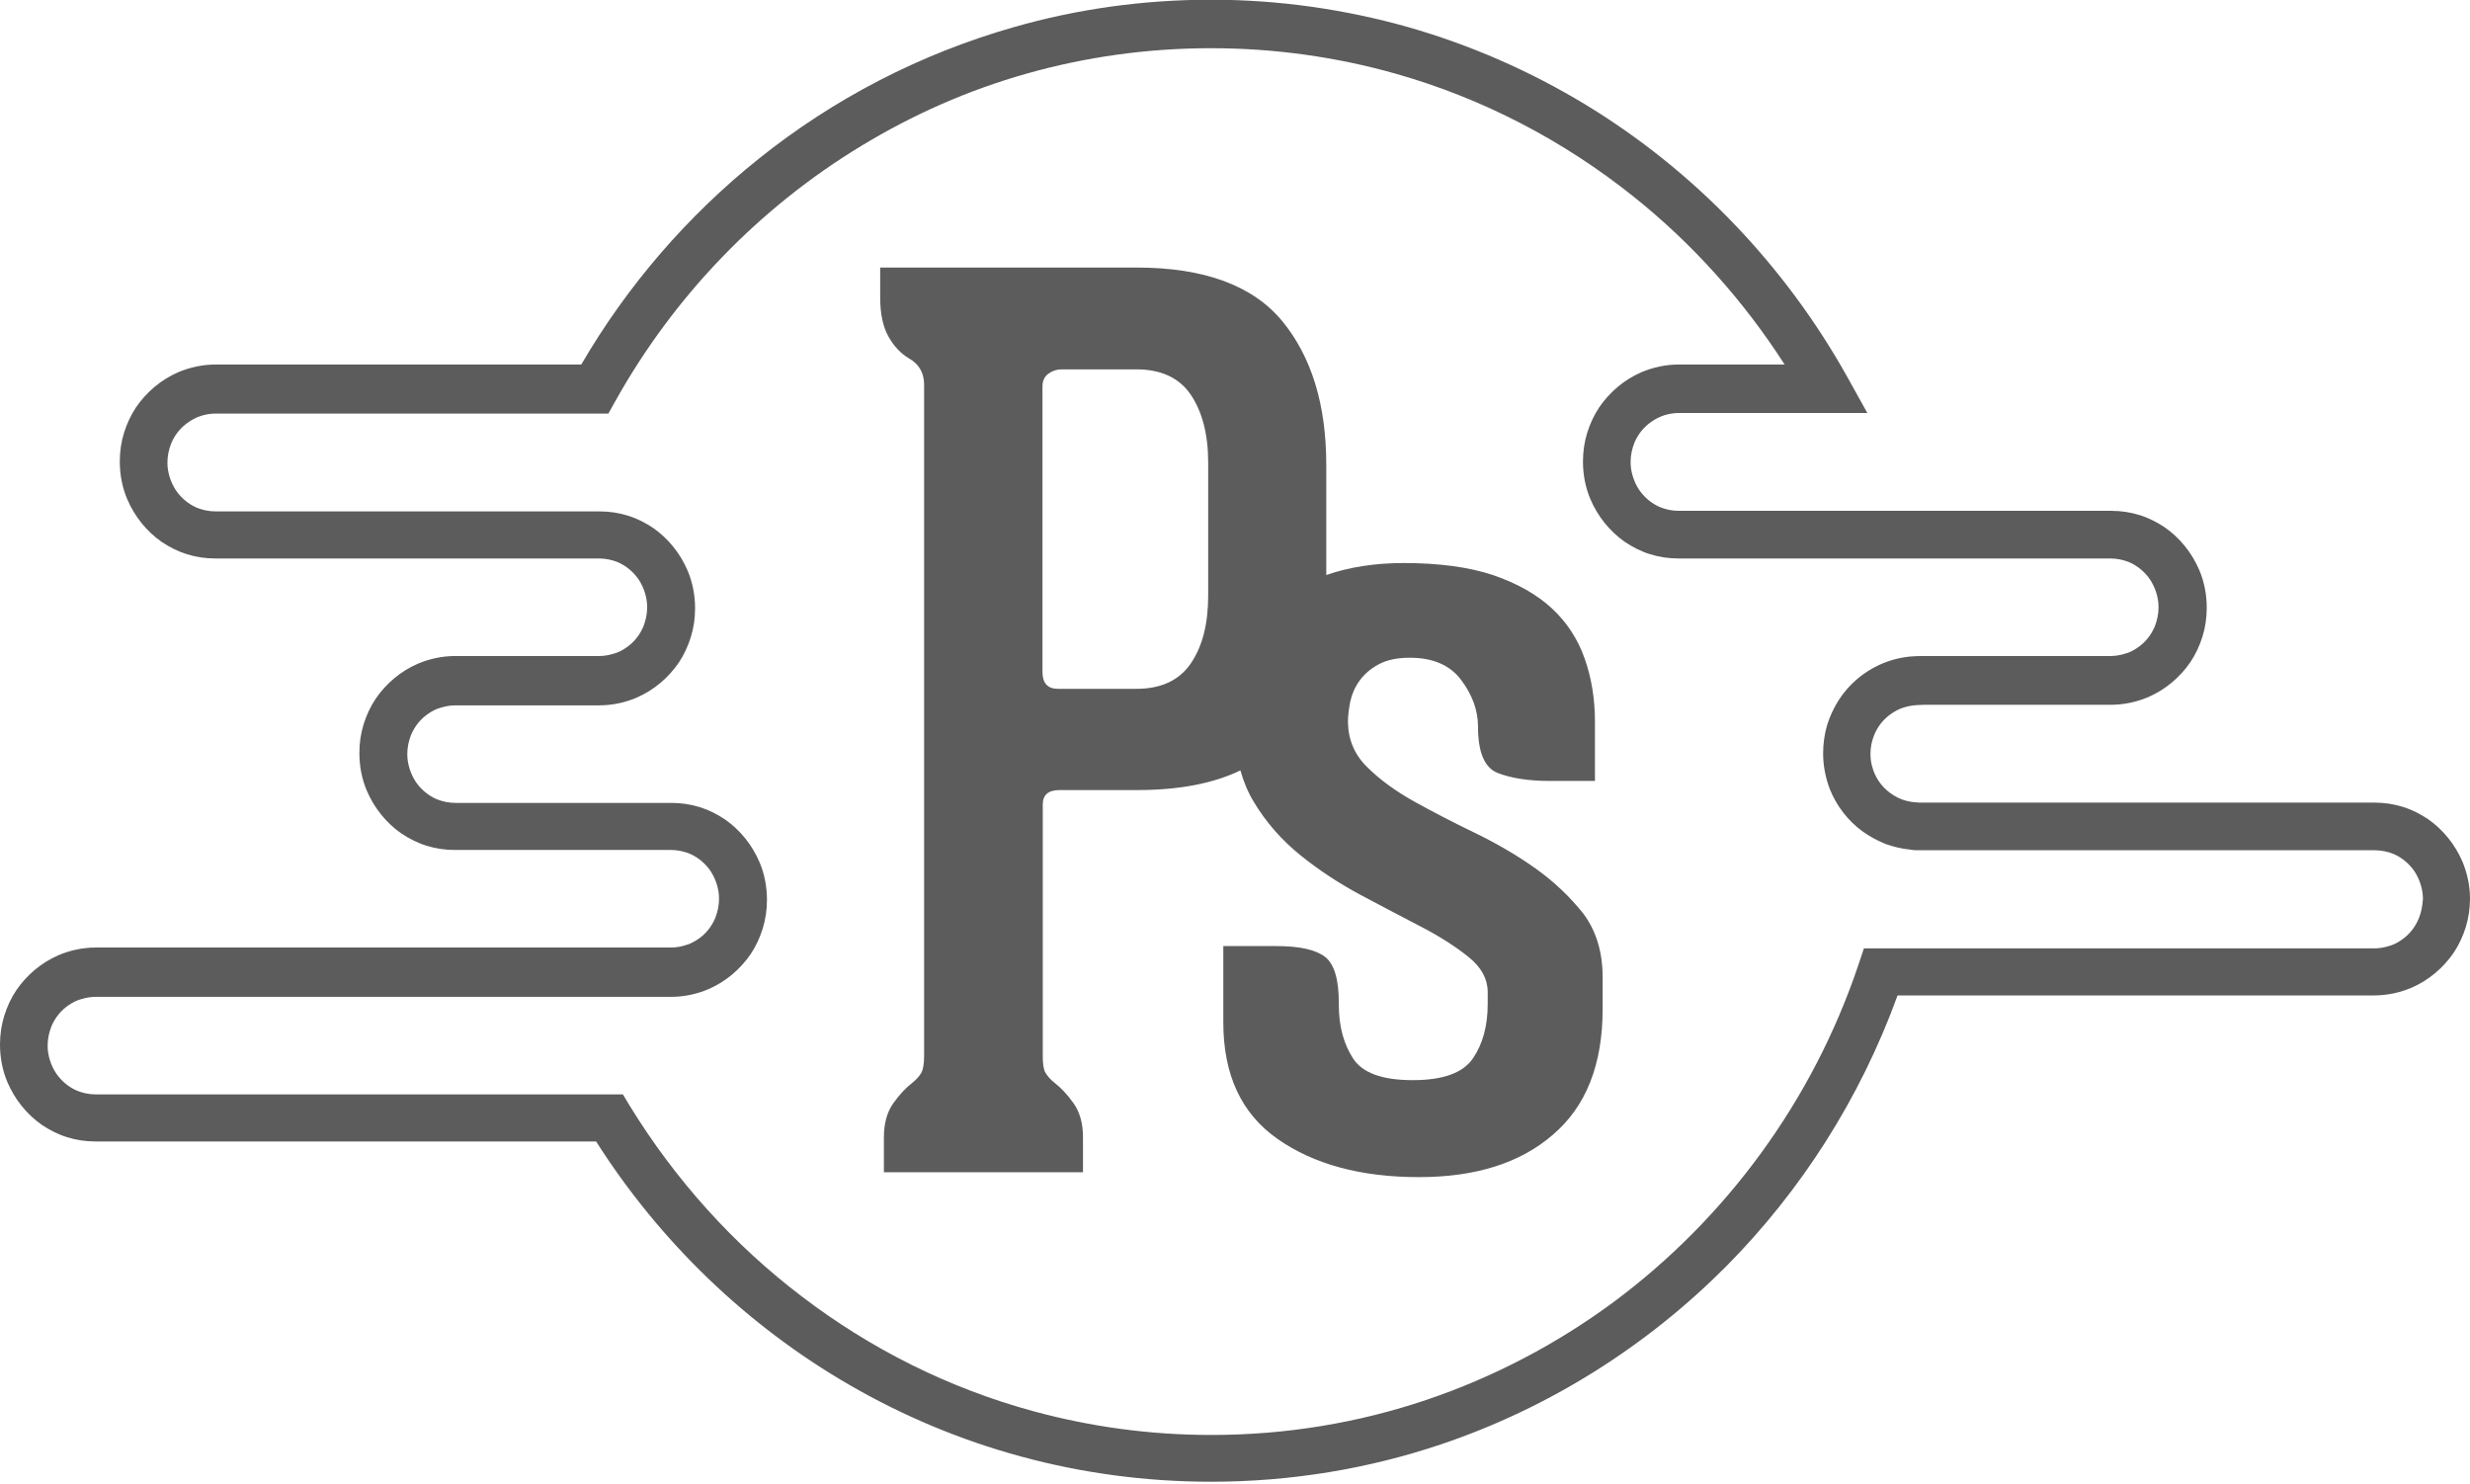
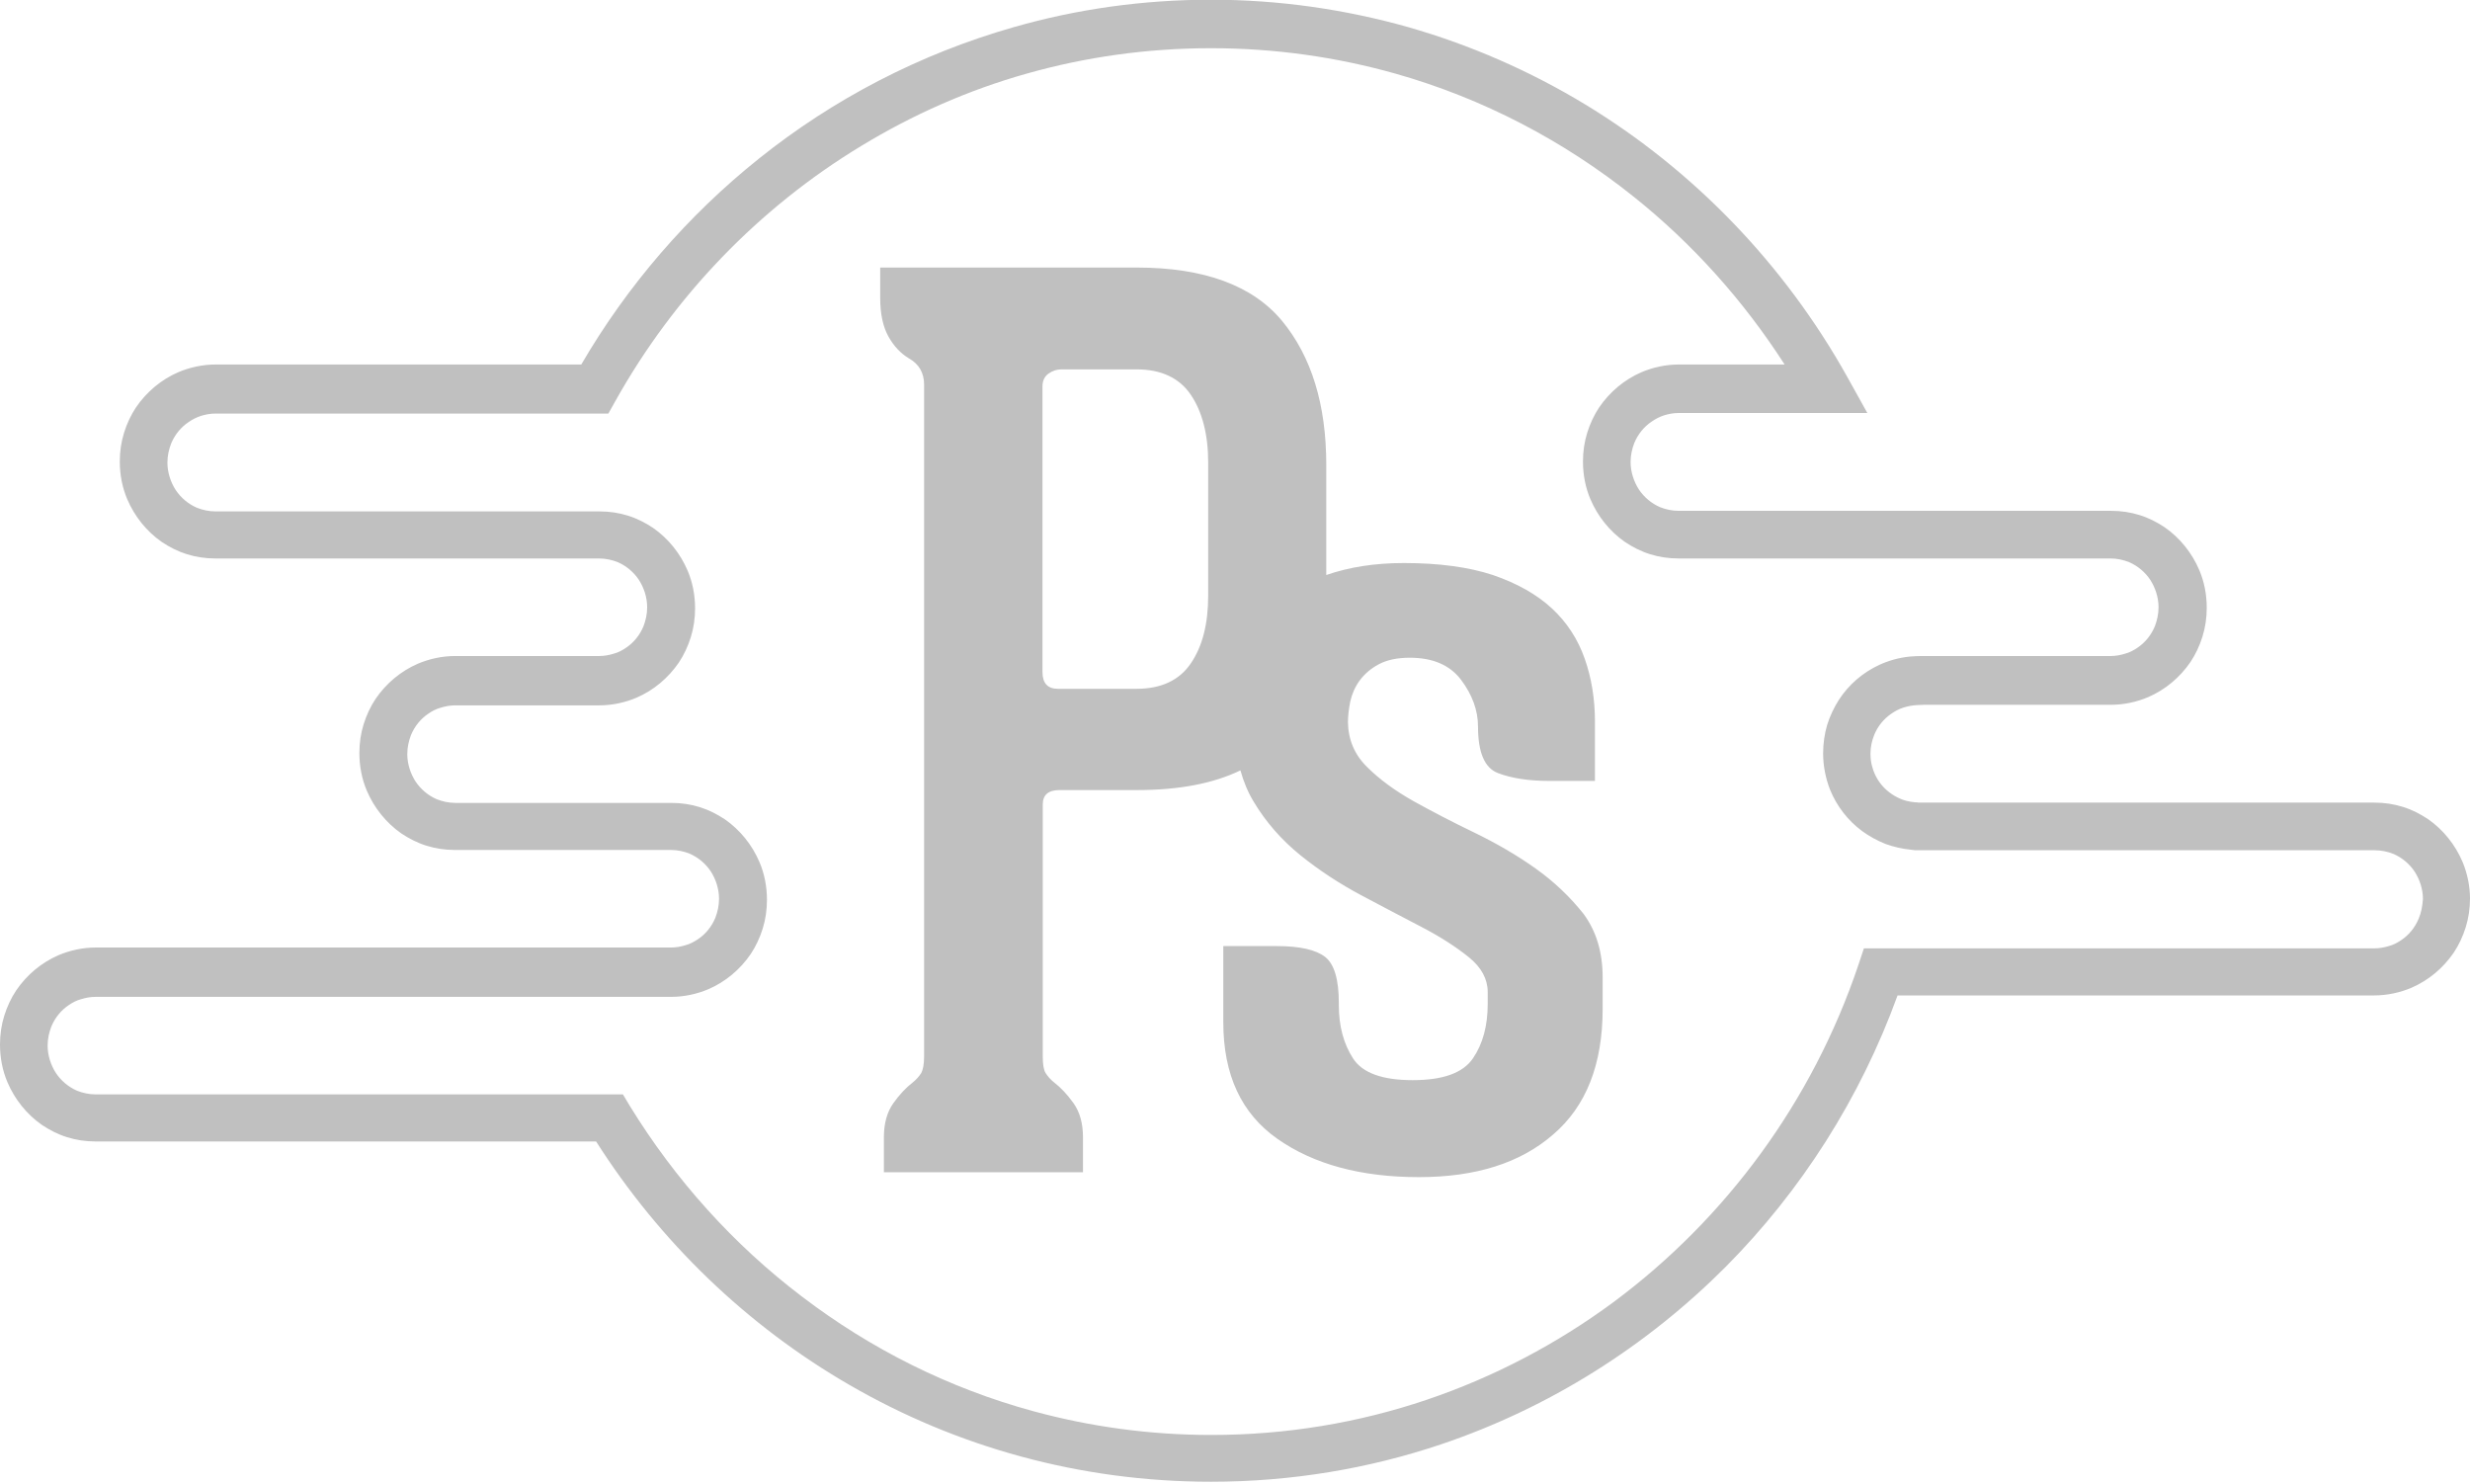
<svg xmlns="http://www.w3.org/2000/svg" viewBox="0 0 866 520" enable-background="new 0 0 866 520">
  <g enable-background="new">
-     <path d="m863.4 302.2c-2.6-6.1-6.8-11.3-12.1-15-2.7-1.8-5.6-3.3-8.8-4.3-3.2-1-6.5-1.5-10-1.5h-159.7c0 0-.1 0-.2 0l-.5-.1h-.6c-2.2-.2-4.3-.7-6.2-1.7-2.8-1.4-5.2-3.5-6.9-6.2-.8-1.3-1.5-2.8-1.9-4.3-.5-1.5-.7-3.2-.7-4.9 0-2.3.5-4.5 1.3-6.5 1.2-3 3.3-5.6 5.9-7.4 1.3-.9 2.7-1.7 4.3-2.2 1.5-.5 3.2-.8 4.9-.9l2.4-.1h65.5c4.6 0 9.1-1 13.1-2.7 6-2.6 11.1-6.9 14.8-12.3 1.8-2.7 3.2-5.7 4.2-8.9 1-3.2 1.5-6.6 1.5-10.1 0-4.7-.9-9.2-2.6-13.2-2.6-6.1-6.8-11.3-12.1-15-2.7-1.8-5.6-3.3-8.8-4.3-3.2-1-6.5-1.5-10-1.5h-151.6c-2.4 0-4.6-.5-6.6-1.3-3-1.3-5.6-3.5-7.4-6.2-.9-1.4-1.6-2.9-2.1-4.5-.5-1.6-.8-3.3-.8-5.1 0-2.4.5-4.6 1.3-6.7 1.3-3.1 3.4-5.7 6.1-7.5 1.3-.9 2.8-1.7 4.4-2.2 1.6-.5 3.3-.8 5-.8h66.2l-7-12.6c-22-39.4-53.8-72.5-92.1-95.7-19.2-11.6-39.9-20.7-61.9-27-22-6.2-45.2-9.6-69.1-9.6-23.9 0-47.1 3.3-69.1 9.6-33 9.4-63.3 25.2-89.4 46.1-24.9 19.9-46.1 44.4-62.3 72.2h-128.2c-4.6 0-9.1 1-13.1 2.7-6 2.6-11.1 6.9-14.8 12.3-1.8 2.7-3.2 5.7-4.2 8.9-1 3.2-1.5 6.6-1.5 10.1 0 4.7.9 9.2 2.6 13.2 2.6 6.1 6.8 11.3 12.1 15 2.7 1.8 5.6 3.3 8.8 4.3 3.2 1 6.5 1.5 10 1.5h134.5c2.4 0 4.6.5 6.6 1.3 3 1.3 5.6 3.5 7.4 6.2.9 1.4 1.6 2.9 2.1 4.5.5 1.6.8 3.3.8 5.1 0 2.4-.5 4.6-1.3 6.7-1.3 3.1-3.4 5.7-6.1 7.5-1.3.9-2.8 1.7-4.4 2.1-1.6.5-3.3.8-5 .8h-50.5c-4.6 0-9.1 1-13.1 2.7-6 2.6-11.1 6.9-14.8 12.3-1.8 2.7-3.2 5.7-4.2 8.9s-1.5 6.6-1.5 10.1c0 4.7.9 9.2 2.6 13.2 2.6 6.1 6.8 11.3 12.1 15 2.7 1.8 5.6 3.3 8.8 4.3 3.2 1 6.5 1.5 10 1.5h75.7c2.4 0 4.6.5 6.6 1.3 3 1.3 5.6 3.5 7.4 6.2.9 1.4 1.6 2.9 2.1 4.5.5 1.6.8 3.3.8 5.1 0 2.4-.5 4.6-1.3 6.7-1.3 3.1-3.4 5.7-6.1 7.5-1.4.9-2.8 1.7-4.4 2.1-1.6.5-3.3.8-5 .8h-201.7c-4.6 0-9.1 1-13.1 2.7-6 2.6-11.1 6.9-14.8 12.3-1.8 2.7-3.2 5.7-4.2 8.9-1 3.2-1.5 6.6-1.5 10.1 0 4.7.9 9.2 2.6 13.2 2.6 6.1 6.8 11.3 12.1 15 2.7 1.8 5.6 3.3 8.8 4.3 3.2 1 6.5 1.5 10 1.5h175.5c22.4 35.2 52.9 64.6 88.9 85.4 37.3 21.6 80.6 33.9 126.7 33.9 28.2 0 55.3-4.6 80.6-13.1 38-12.8 72.1-34.4 99.9-62.3 26.4-26.6 47.1-59 60.2-95.1h167.1c4.6 0 9.1-1 13.1-2.7 6-2.6 11.1-6.9 14.8-12.3 1.8-2.7 3.2-5.7 4.2-8.9 1-3.2 1.5-6.6 1.5-10.1 0-4.2-.9-8.7-2.6-12.8m-15.4 19.9c-1.3 3.1-3.4 5.7-6.1 7.5-1.3.9-2.8 1.7-4.4 2.1-1.6.5-3.3.8-5 .8h-179l-1.9 5.7c-16.1 47.9-46.5 89.1-86 118.4-19.8 14.6-41.8 26.2-65.5 34.2-23.7 8-49 12.3-75.4 12.3-21.6 0-42.4-2.9-62.3-8.3-29.8-8.1-57.2-21.9-81.2-40.2-24-18.2-44.5-41-60.4-66.9l-2.4-4h-184.8c-2.4 0-4.6-.5-6.6-1.3-3-1.3-5.6-3.5-7.4-6.2-.9-1.4-1.6-2.9-2.1-4.5-.5-1.6-.8-3.3-.8-5.1 0-2.4.5-4.6 1.3-6.7 1.3-3.1 3.4-5.7 6.1-7.5 1.3-.9 2.8-1.7 4.4-2.1 1.6-.5 3.3-.8 5-.8h201.8c4.6 0 9.1-1 13.1-2.7 6-2.6 11.1-6.9 14.8-12.3 1.8-2.7 3.2-5.7 4.2-8.9 1-3.2 1.5-6.6 1.5-10.1 0-4.7-.9-9.2-2.6-13.2-2.6-6.1-6.8-11.3-12.1-15-2.7-1.8-5.6-3.3-8.8-4.3-3.2-1-6.5-1.5-10-1.5h-75.7c-2.4 0-4.6-.5-6.6-1.3-3-1.3-5.6-3.5-7.4-6.2-.9-1.4-1.6-2.9-2.1-4.5-.5-1.6-.8-3.3-.8-5.1 0-2.4.5-4.6 1.3-6.7 1.3-3.1 3.4-5.7 6.1-7.5 1.3-.9 2.8-1.7 4.4-2.1 1.6-.5 3.3-.8 5-.8h50.5c4.6 0 9.1-1 13.1-2.7 6-2.6 11.1-6.9 14.8-12.3 1.8-2.7 3.2-5.7 4.2-8.9 1-3.2 1.5-6.6 1.5-10.1 0-4.7-.9-9.2-2.6-13.2-2.6-6.1-6.8-11.3-12.1-15-2.7-1.8-5.6-3.3-8.8-4.3-3.2-1-6.5-1.5-10-1.5h-134.6c-2.4 0-4.6-.5-6.6-1.3-3-1.3-5.6-3.5-7.4-6.2-.9-1.4-1.6-2.9-2.1-4.5-.5-1.6-.8-3.3-.8-5.1 0-2.4.5-4.6 1.3-6.7 1.3-3.1 3.4-5.7 6.1-7.5 1.3-.9 2.8-1.7 4.4-2.2 1.6-.5 3.3-.8 5-.8h137.8l2.4-4.3c20.6-36.9 50.4-67.8 86.2-89.5 18.1-11 37.5-19.6 58.1-25.4 20.5-5.8 42.2-8.9 64.6-8.9 22.4 0 44 3.1 64.6 8.9 30.8 8.7 59.1 23.6 83.5 43.1 20.7 16.5 38.6 36.5 53 58.9h-37.1c-4.6 0-9.1 1-13.1 2.7-6 2.6-11.1 6.9-14.8 12.3-1.8 2.7-3.2 5.7-4.2 8.9-1 3.2-1.5 6.6-1.5 10.1 0 4.7.9 9.2 2.6 13.2 2.6 6.1 6.8 11.3 12.1 15 2.7 1.8 5.6 3.3 8.8 4.3 3.2 1 6.5 1.5 10 1.5h151.4c2.4 0 4.6.5 6.6 1.3 3 1.3 5.6 3.5 7.4 6.2.9 1.4 1.6 2.9 2.1 4.5.5 1.6.8 3.3.8 5.1 0 2.4-.5 4.6-1.3 6.7-1.3 3.1-3.4 5.7-6.1 7.5-1.3.9-2.8 1.7-4.4 2.1-1.6.5-3.3.8-5 .8h-66.3c-1.1 0-3.2.1-4.2.2-3.8.4-7.3 1.4-10.6 2.9-5.8 2.7-10.7 6.9-14.2 12.3-1.7 2.7-3.1 5.6-4.1 8.8-.9 3.1-1.4 6.5-1.4 9.9 0 4.5.9 8.8 2.4 12.7 2.4 5.9 6.3 10.9 11.3 14.6 2.5 1.8 5.2 3.3 8.2 4.5 2.8 1 5.7 1.7 8.8 2 .3 0 .5.1.7.1.6.1 1.1.1 1.4.1.4 0 .6 0 .7 0h159.9c2.4 0 4.6.5 6.6 1.3 3 1.3 5.6 3.5 7.4 6.2.9 1.4 1.6 2.9 2.1 4.5.5 1.6.8 3.3.8 5.1-.2 2.6-.6 4.8-1.5 6.9m-309.6-17.6c-6.6-4.7-13.7-8.8-21.3-12.5-7.7-3.7-14.8-7.4-21.3-11-6.6-3.7-12.1-7.7-16.5-12.1-4.4-4.3-6.6-9.6-6.7-15.7 0-2.2.3-4.6.8-7.2.6-2.7 1.7-5.2 3.3-7.4 1.7-2.3 3.9-4.2 6.7-5.7 2.8-1.5 6.4-2.3 10.9-2.3 8.1 0 14.1 2.6 18 7.8 3.9 5.2 5.9 10.7 5.9 16.3 0 9.1 2.3 14.5 6.9 16.3 4.6 1.8 10.7 2.8 18.2 2.8h15.9v-20.8c0-7.9-1.2-15.3-3.6-22.1-2.4-6.8-6.2-12.7-11.5-17.6-5.3-4.9-12.2-8.8-20.7-11.7-8.5-2.8-18.9-4.2-31.2-4.2-10.1 0-19.1 1.4-27.2 4.2v-38.6c0-21.2-5.2-38-15.5-50.5-10.3-12.4-27.3-18.7-51-18.7h-89.9v10.6c0 5.7 1 10.2 2.9 13.6 1.9 3.4 4.3 5.9 7.1 7.6 3.6 2 5.4 5.1 5.4 9.3v235.4c0 2.8-.4 4.8-1 5.9-.7 1.1-1.7 2.3-3.1 3.4-2.2 1.7-4.5 4.1-6.7 7.2-2.2 3.1-3.3 7.1-3.3 11.9v12.3h69.8v-12.3c0-4.8-1.1-8.8-3.3-11.9-2.2-3.1-4.5-5.5-6.7-7.2-1.4-1.1-2.4-2.3-3.1-3.4-.7-1.1-1-3.1-1-5.9v-88.2c0-3.4 1.9-5.1 5.9-5.1h27.2c14.6 0 26.7-2.3 36.2-6.9 1.1 3.9 2.6 7.6 4.6 10.9 4.3 7.2 9.8 13.5 16.5 18.9 6.7 5.4 13.8 10 21.3 14 7.5 4 14.6 7.7 21.3 11.2 6.7 3.5 12.2 7.1 16.5 10.6 4.3 3.5 6.5 7.6 6.5 12.1v4.2c0 7.6-1.7 14-5.2 19.1-3.5 5.1-10.5 7.6-21.1 7.6-10.6 0-17.6-2.5-20.9-7.6-3.3-5.1-5-11.3-5-18.7v-.8c0-8.2-1.6-13.6-4.8-16.1-3.2-2.5-8.9-3.8-16.9-3.8h-18.8v26.7c0 18.4 6.3 32 19 40.9 12.7 8.9 29.2 13.4 49.6 13.4 19.8 0 35.5-4.9 47-14.9 11.6-9.9 17.4-24.6 17.4-44.1v-11c0-8.8-2.2-16.2-6.7-22.3-4.7-5.9-10.2-11.2-16.8-15.9m-114.8-95.7c0 9.9-2 17.8-6.1 23.8-4 5.9-10.4 8.9-19 8.9h-27.6c-3.6 0-5.4-2-5.4-5.9v-100.1c0-2 .7-3.5 2.1-4.5 1.4-1 2.9-1.5 4.6-1.5h26.3c8.6 0 15 3 19 8.9 4 5.9 6.1 13.9 6.1 23.8v46.6" fill="#5c5c5c" fill-rule="evenodd" />
+     <path d="m863.4 302.2c-2.6-6.1-6.8-11.3-12.1-15-2.7-1.8-5.6-3.3-8.8-4.3-3.2-1-6.5-1.5-10-1.5h-159.7c0 0-.1 0-.2 0l-.5-.1h-.6c-2.2-.2-4.3-.7-6.2-1.7-2.8-1.4-5.2-3.5-6.9-6.2-.8-1.3-1.5-2.8-1.9-4.3-.5-1.5-.7-3.2-.7-4.9 0-2.3.5-4.5 1.3-6.5 1.2-3 3.3-5.6 5.9-7.4 1.3-.9 2.7-1.7 4.3-2.2 1.5-.5 3.2-.8 4.9-.9l2.4-.1h65.5c4.6 0 9.1-1 13.1-2.7 6-2.6 11.1-6.9 14.8-12.3 1.8-2.7 3.2-5.7 4.2-8.9 1-3.2 1.5-6.6 1.5-10.1 0-4.7-.9-9.2-2.6-13.2-2.6-6.1-6.8-11.3-12.1-15-2.7-1.8-5.6-3.3-8.8-4.3-3.2-1-6.5-1.5-10-1.5h-151.6c-2.4 0-4.6-.5-6.6-1.3-3-1.3-5.6-3.5-7.4-6.2-.9-1.4-1.6-2.9-2.1-4.5-.5-1.6-.8-3.3-.8-5.1 0-2.4.5-4.6 1.3-6.7 1.3-3.1 3.4-5.7 6.1-7.5 1.3-.9 2.8-1.7 4.4-2.2 1.6-.5 3.3-.8 5-.8h66.2l-7-12.6c-22-39.4-53.8-72.5-92.1-95.7-19.2-11.6-39.9-20.7-61.9-27-22-6.2-45.2-9.6-69.1-9.6-23.9 0-47.1 3.3-69.1 9.6-33 9.4-63.3 25.2-89.4 46.1-24.9 19.9-46.1 44.4-62.3 72.2h-128.2c-4.6 0-9.1 1-13.1 2.7-6 2.6-11.1 6.9-14.8 12.3-1.8 2.7-3.2 5.7-4.2 8.9-1 3.2-1.5 6.6-1.5 10.1 0 4.7.9 9.2 2.6 13.2 2.6 6.1 6.8 11.3 12.1 15 2.7 1.8 5.6 3.3 8.8 4.3 3.2 1 6.5 1.5 10 1.5h134.5c2.4 0 4.6.5 6.6 1.3 3 1.3 5.6 3.5 7.4 6.2.9 1.4 1.6 2.9 2.1 4.5.5 1.6.8 3.3.8 5.1 0 2.4-.5 4.6-1.3 6.7-1.3 3.1-3.4 5.7-6.1 7.5-1.3.9-2.8 1.7-4.4 2.1-1.6.5-3.3.8-5 .8h-50.5c-4.6 0-9.1 1-13.1 2.7-6 2.6-11.1 6.9-14.8 12.3-1.8 2.7-3.2 5.7-4.2 8.9s-1.5 6.6-1.5 10.1c0 4.7.9 9.2 2.6 13.2 2.6 6.1 6.8 11.3 12.1 15 2.7 1.8 5.6 3.3 8.8 4.3 3.2 1 6.5 1.5 10 1.5h75.7c2.4 0 4.6.5 6.6 1.3 3 1.3 5.6 3.5 7.4 6.2.9 1.4 1.6 2.9 2.1 4.5.5 1.6.8 3.3.8 5.1 0 2.4-.5 4.6-1.3 6.7-1.3 3.1-3.4 5.7-6.1 7.5-1.4.9-2.8 1.7-4.4 2.1-1.6.5-3.3.8-5 .8h-201.7c-4.6 0-9.1 1-13.1 2.7-6 2.6-11.1 6.9-14.8 12.3-1.8 2.7-3.2 5.7-4.2 8.9-1 3.2-1.5 6.6-1.5 10.1 0 4.7.9 9.2 2.6 13.2 2.6 6.1 6.8 11.3 12.1 15 2.7 1.8 5.6 3.3 8.8 4.3 3.2 1 6.5 1.5 10 1.5h175.5c22.4 35.2 52.9 64.6 88.9 85.4 37.3 21.6 80.6 33.9 126.7 33.9 28.2 0 55.3-4.6 80.6-13.1 38-12.8 72.1-34.4 99.9-62.3 26.4-26.6 47.1-59 60.2-95.1h167.1c4.6 0 9.1-1 13.1-2.7 6-2.6 11.1-6.9 14.8-12.3 1.8-2.7 3.2-5.7 4.2-8.9 1-3.2 1.5-6.6 1.5-10.1 0-4.2-.9-8.7-2.6-12.8m-15.4 19.9c-1.3 3.1-3.4 5.7-6.1 7.5-1.3.9-2.8 1.7-4.4 2.1-1.6.5-3.3.8-5 .8h-179l-1.9 5.7c-16.1 47.9-46.5 89.1-86 118.4-19.8 14.6-41.8 26.2-65.5 34.2-23.7 8-49 12.3-75.4 12.3-21.6 0-42.4-2.9-62.3-8.3-29.8-8.1-57.2-21.9-81.2-40.2-24-18.2-44.5-41-60.4-66.9l-2.4-4h-184.8c-2.4 0-4.6-.5-6.6-1.3-3-1.3-5.6-3.5-7.4-6.2-.9-1.4-1.6-2.9-2.1-4.5-.5-1.6-.8-3.3-.8-5.1 0-2.4.5-4.6 1.3-6.7 1.3-3.1 3.4-5.7 6.1-7.5 1.3-.9 2.8-1.7 4.4-2.1 1.6-.5 3.3-.8 5-.8h201.8c4.6 0 9.1-1 13.1-2.7 6-2.6 11.1-6.9 14.8-12.3 1.8-2.7 3.2-5.7 4.2-8.9 1-3.2 1.5-6.6 1.5-10.1 0-4.7-.9-9.2-2.6-13.2-2.6-6.1-6.8-11.3-12.1-15-2.7-1.8-5.6-3.3-8.8-4.3-3.2-1-6.5-1.5-10-1.5h-75.7c-2.4 0-4.6-.5-6.6-1.3-3-1.3-5.6-3.5-7.4-6.2-.9-1.4-1.6-2.9-2.1-4.5-.5-1.6-.8-3.3-.8-5.1 0-2.4.5-4.6 1.3-6.7 1.3-3.1 3.4-5.7 6.1-7.5 1.3-.9 2.8-1.7 4.4-2.1 1.6-.5 3.3-.8 5-.8h50.5c4.6 0 9.1-1 13.1-2.7 6-2.6 11.1-6.9 14.8-12.3 1.8-2.7 3.2-5.7 4.2-8.9 1-3.2 1.5-6.6 1.5-10.1 0-4.7-.9-9.2-2.6-13.2-2.6-6.1-6.8-11.3-12.1-15-2.7-1.8-5.6-3.3-8.8-4.3-3.2-1-6.5-1.5-10-1.5h-134.6c-2.4 0-4.6-.5-6.6-1.3-3-1.3-5.6-3.5-7.4-6.2-.9-1.4-1.6-2.9-2.1-4.5-.5-1.6-.8-3.3-.8-5.1 0-2.4.5-4.6 1.3-6.7 1.3-3.1 3.4-5.7 6.1-7.5 1.3-.9 2.8-1.7 4.4-2.2 1.6-.5 3.3-.8 5-.8h137.8l2.4-4.3c20.6-36.9 50.4-67.8 86.2-89.5 18.1-11 37.5-19.6 58.1-25.4 20.5-5.8 42.2-8.9 64.6-8.9 22.4 0 44 3.1 64.6 8.9 30.8 8.7 59.1 23.6 83.5 43.1 20.7 16.5 38.6 36.5 53 58.9h-37.1c-4.6 0-9.1 1-13.1 2.7-6 2.6-11.1 6.9-14.8 12.3-1.8 2.7-3.2 5.7-4.2 8.9-1 3.2-1.5 6.6-1.5 10.1 0 4.7.9 9.2 2.6 13.2 2.6 6.1 6.8 11.3 12.1 15 2.7 1.8 5.6 3.3 8.8 4.3 3.2 1 6.5 1.5 10 1.5h151.4c2.4 0 4.6.5 6.6 1.3 3 1.3 5.6 3.5 7.4 6.2.9 1.4 1.6 2.9 2.1 4.5.5 1.6.8 3.3.8 5.1 0 2.4-.5 4.6-1.3 6.7-1.3 3.1-3.4 5.7-6.1 7.5-1.3.9-2.8 1.7-4.4 2.1-1.6.5-3.3.8-5 .8h-66.3c-1.1 0-3.2.1-4.2.2-3.8.4-7.3 1.4-10.6 2.9-5.8 2.7-10.7 6.9-14.2 12.3-1.7 2.7-3.1 5.6-4.1 8.8-.9 3.1-1.4 6.5-1.4 9.9 0 4.5.9 8.8 2.4 12.7 2.4 5.9 6.3 10.9 11.3 14.6 2.5 1.8 5.2 3.3 8.2 4.5 2.8 1 5.7 1.7 8.8 2 .3 0 .5.1.7.1.6.1 1.1.1 1.4.1.4 0 .6 0 .7 0h159.9c2.4 0 4.6.5 6.6 1.3 3 1.3 5.6 3.5 7.4 6.2.9 1.4 1.6 2.9 2.1 4.5.5 1.6.8 3.3.8 5.1-.2 2.6-.6 4.8-1.5 6.9m-309.6-17.6c-6.6-4.7-13.7-8.8-21.3-12.5-7.7-3.7-14.8-7.4-21.3-11-6.6-3.7-12.1-7.7-16.5-12.1-4.4-4.3-6.6-9.6-6.7-15.7 0-2.2.3-4.6.8-7.2.6-2.7 1.7-5.2 3.3-7.4 1.7-2.3 3.9-4.2 6.7-5.7 2.8-1.5 6.4-2.3 10.9-2.3 8.1 0 14.1 2.6 18 7.8 3.9 5.2 5.9 10.7 5.9 16.3 0 9.1 2.3 14.5 6.9 16.3 4.6 1.8 10.7 2.8 18.2 2.8h15.9v-20.8c0-7.9-1.2-15.3-3.6-22.1-2.4-6.8-6.2-12.7-11.5-17.6-5.3-4.9-12.2-8.8-20.7-11.7-8.5-2.8-18.9-4.2-31.2-4.2-10.1 0-19.1 1.4-27.2 4.2v-38.6c0-21.2-5.2-38-15.5-50.5-10.3-12.4-27.3-18.7-51-18.7h-89.9v10.6c0 5.7 1 10.2 2.9 13.6 1.9 3.4 4.3 5.9 7.1 7.6 3.6 2 5.4 5.1 5.4 9.3v235.4c0 2.8-.4 4.8-1 5.9-.7 1.1-1.7 2.3-3.1 3.4-2.2 1.7-4.5 4.1-6.7 7.2-2.2 3.1-3.3 7.1-3.3 11.9v12.3h69.8v-12.3c0-4.8-1.1-8.8-3.3-11.9-2.2-3.1-4.5-5.5-6.7-7.2-1.4-1.1-2.4-2.3-3.1-3.4-.7-1.1-1-3.1-1-5.9v-88.2c0-3.4 1.9-5.1 5.9-5.1h27.2c14.6 0 26.7-2.3 36.2-6.9 1.1 3.9 2.6 7.6 4.6 10.9 4.3 7.2 9.8 13.5 16.5 18.9 6.7 5.4 13.8 10 21.3 14 7.5 4 14.6 7.7 21.3 11.2 6.7 3.5 12.2 7.1 16.5 10.6 4.3 3.5 6.5 7.6 6.5 12.1v4.2c0 7.6-1.7 14-5.2 19.1-3.5 5.1-10.5 7.6-21.1 7.6-10.6 0-17.6-2.5-20.9-7.6-3.3-5.1-5-11.3-5-18.7v-.8c0-8.2-1.6-13.6-4.8-16.1-3.2-2.5-8.9-3.8-16.9-3.8h-18.8v26.7c0 18.4 6.3 32 19 40.9 12.7 8.9 29.2 13.4 49.6 13.4 19.8 0 35.5-4.9 47-14.9 11.6-9.9 17.4-24.6 17.4-44.1v-11c0-8.8-2.2-16.2-6.7-22.3-4.7-5.9-10.2-11.2-16.8-15.9m-114.8-95.7c0 9.9-2 17.8-6.1 23.8-4 5.9-10.4 8.9-19 8.9h-27.6c-3.6 0-5.4-2-5.4-5.9v-100.1c0-2 .7-3.5 2.1-4.5 1.4-1 2.9-1.5 4.6-1.5h26.3c8.6 0 15 3 19 8.9 4 5.9 6.1 13.9 6.1 23.8v46.6" fill="silver" fill-rule="evenodd" />
  </g>
</svg>
